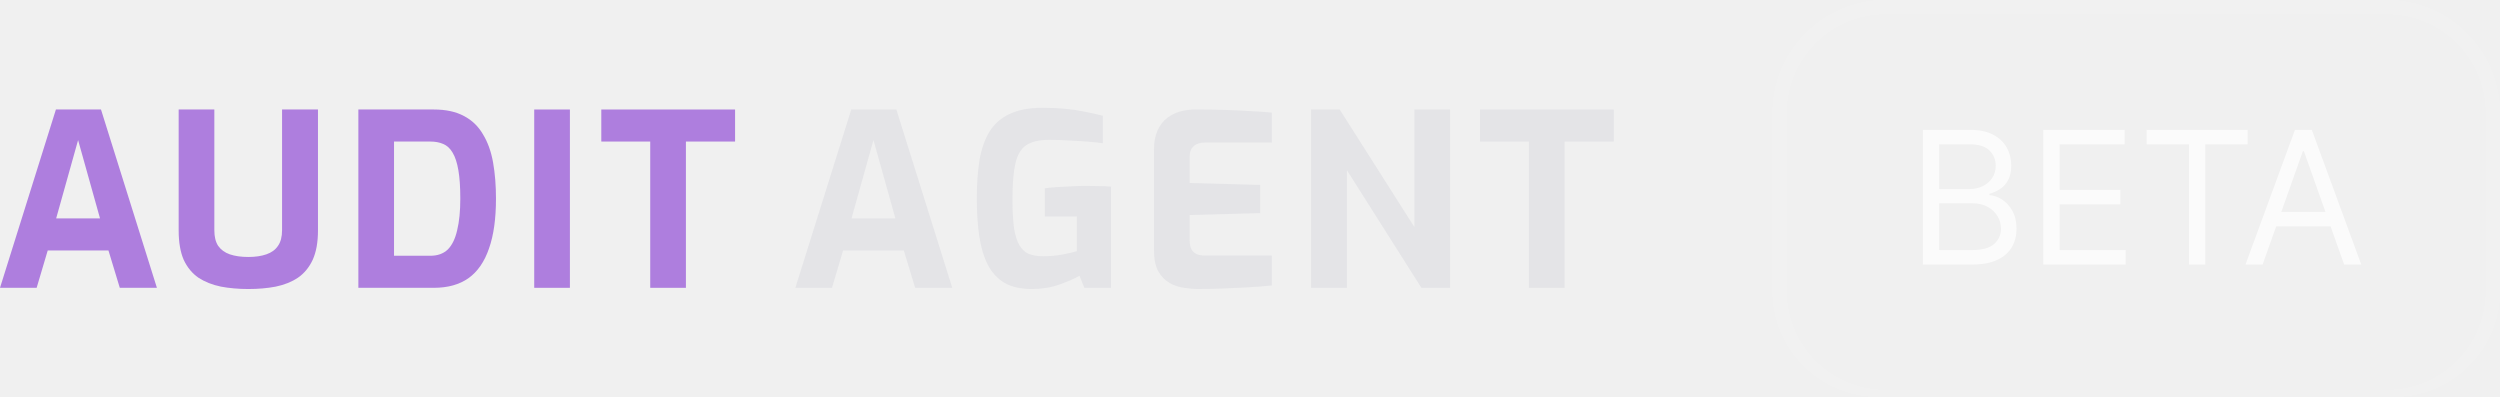
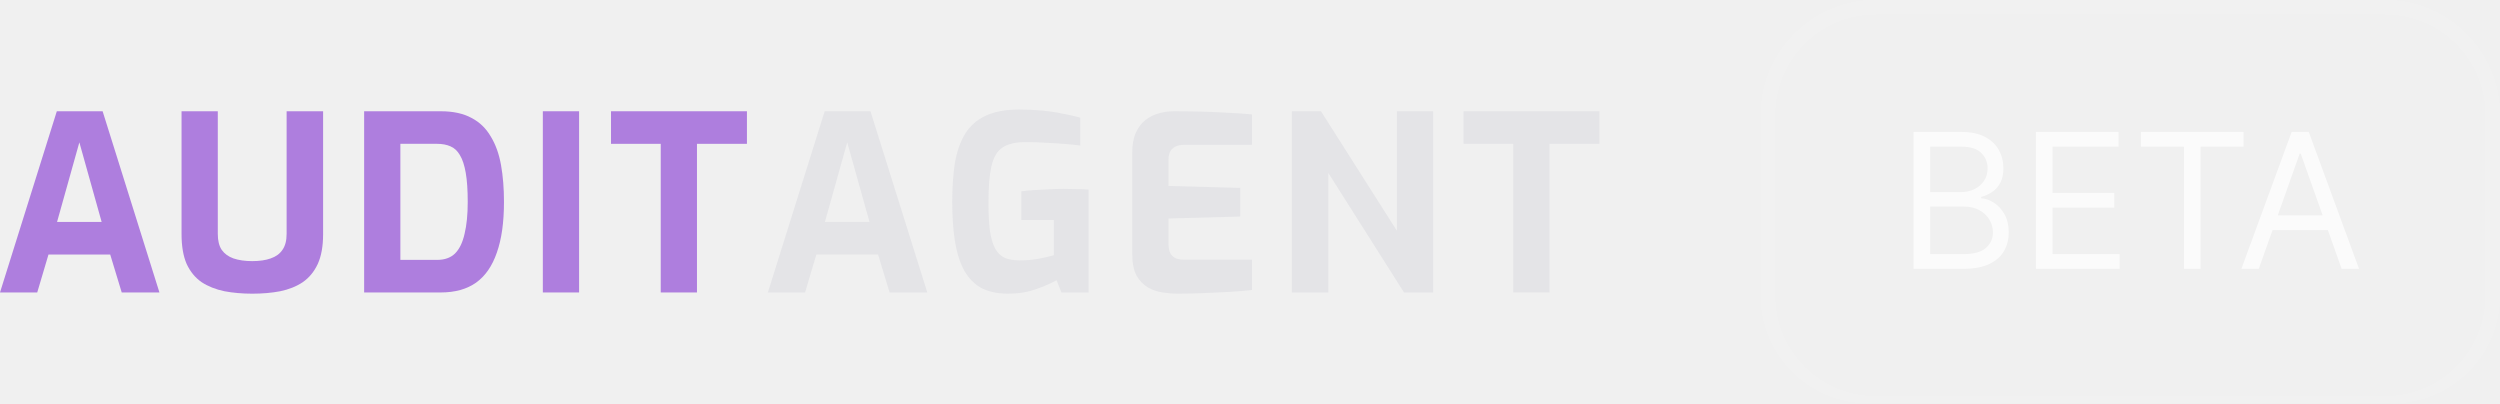
- <svg xmlns="http://www.w3.org/2000/svg" width="189" height="30" viewBox="0 0 189 30" fill="none">
+ <svg xmlns="http://www.w3.org/2000/svg" width="186" height="30" viewBox="0 0 186 30" fill="none">
  <path d="M0 21.759L4.227 8.278H7.635L11.862 21.759H9.056L8.199 18.935H3.608L2.77 21.759H0ZM4.245 16.512H7.562L5.904 10.591L4.245 16.512Z" fill="#AE7EDE" />
  <path d="M18.773 21.85C18.032 21.85 17.34 21.789 16.696 21.668C16.052 21.534 15.487 21.31 15.001 20.994C14.527 20.666 14.157 20.216 13.89 19.646C13.635 19.063 13.507 18.322 13.507 17.423V8.278H16.204V17.405C16.204 17.903 16.301 18.297 16.495 18.589C16.702 18.881 16.993 19.093 17.37 19.227C17.759 19.36 18.226 19.427 18.773 19.427C19.307 19.427 19.763 19.36 20.14 19.227C20.528 19.093 20.82 18.881 21.014 18.589C21.221 18.297 21.324 17.903 21.324 17.405V8.278H24.039V17.423C24.039 18.322 23.905 19.063 23.638 19.646C23.371 20.216 23 20.666 22.526 20.994C22.053 21.31 21.494 21.534 20.85 21.668C20.218 21.789 19.526 21.85 18.773 21.85Z" fill="#AE7EDE" />
  <path d="M27.092 21.759V8.278H32.795C33.706 8.278 34.465 8.442 35.072 8.769C35.68 9.085 36.16 9.547 36.512 10.154C36.876 10.749 37.131 11.46 37.277 12.286C37.423 13.111 37.496 14.022 37.496 15.018C37.496 16.536 37.32 17.794 36.967 18.789C36.627 19.785 36.111 20.532 35.419 21.03C34.726 21.516 33.852 21.759 32.795 21.759H27.092ZM29.788 19.336H32.522C33.08 19.336 33.524 19.178 33.852 18.862C34.18 18.534 34.416 18.049 34.562 17.405C34.72 16.761 34.799 15.966 34.799 15.018C34.799 14.144 34.751 13.427 34.653 12.868C34.556 12.298 34.41 11.854 34.216 11.539C34.034 11.223 33.797 11.004 33.505 10.883C33.226 10.761 32.898 10.701 32.522 10.701H29.788V19.336Z" fill="#AE7EDE" />
  <path d="M40.387 21.759V8.278H43.084V21.759H40.387Z" fill="#AE7EDE" />
  <path d="M49.158 21.759V10.701H45.459V8.278H55.572V10.701H51.855V21.759H49.158Z" fill="#AE7EDE" />
-   <path d="M60.129 21.759L64.356 8.278H67.764L71.991 21.759H69.185L68.328 18.935H63.737L62.899 21.759H60.129ZM64.374 16.512H67.691L66.033 10.591L64.374 16.512Z" fill="#E4E4E7" />
-   <path d="M78.018 21.85C77.168 21.85 76.47 21.692 75.923 21.376C75.388 21.048 74.969 20.587 74.666 19.992C74.362 19.384 74.15 18.662 74.028 17.824C73.907 16.986 73.846 16.051 73.846 15.018C73.846 13.937 73.913 12.972 74.046 12.122C74.192 11.271 74.441 10.555 74.793 9.972C75.158 9.377 75.662 8.927 76.306 8.624C76.962 8.308 77.8 8.15 78.82 8.15C79.44 8.15 80.004 8.174 80.515 8.223C81.037 8.271 81.529 8.344 81.991 8.442C82.452 8.527 82.914 8.63 83.375 8.751V10.828C83.12 10.792 82.78 10.755 82.355 10.719C81.93 10.682 81.456 10.652 80.934 10.628C80.411 10.591 79.871 10.573 79.312 10.573C78.547 10.573 77.964 10.713 77.563 10.992C77.174 11.259 76.907 11.721 76.761 12.377C76.615 13.02 76.543 13.907 76.543 15.037C76.543 15.911 76.579 16.628 76.652 17.186C76.737 17.745 76.871 18.188 77.053 18.516C77.235 18.832 77.472 19.057 77.763 19.19C78.067 19.312 78.438 19.372 78.875 19.372C79.373 19.372 79.847 19.33 80.296 19.245C80.758 19.16 81.128 19.075 81.407 18.99V16.366H78.984V14.235C79.239 14.198 79.543 14.168 79.895 14.144C80.247 14.12 80.612 14.101 80.988 14.089C81.377 14.065 81.748 14.053 82.1 14.053C82.489 14.053 82.835 14.059 83.138 14.071C83.454 14.071 83.74 14.083 83.995 14.107V21.759H81.972L81.608 20.848C81.256 21.055 80.758 21.273 80.114 21.504C79.47 21.735 78.772 21.85 78.018 21.85Z" fill="#E4E4E7" />
-   <path d="M90.518 21.85C90.227 21.85 89.893 21.82 89.516 21.759C89.139 21.71 88.775 21.589 88.423 21.395C88.083 21.2 87.797 20.909 87.567 20.52C87.348 20.119 87.239 19.573 87.239 18.881V11.356C87.239 10.761 87.33 10.263 87.512 9.863C87.694 9.462 87.937 9.146 88.241 8.915C88.544 8.684 88.878 8.52 89.243 8.423C89.607 8.326 89.966 8.278 90.318 8.278C91.229 8.278 92.031 8.29 92.723 8.314C93.427 8.338 94.059 8.369 94.618 8.405C95.177 8.429 95.687 8.466 96.148 8.514V10.773H91.12C90.743 10.773 90.451 10.864 90.245 11.047C90.038 11.229 89.935 11.508 89.935 11.885V13.834L95.274 13.98V16.111L89.935 16.257V18.115C89.935 18.431 89.984 18.68 90.081 18.862C90.19 19.032 90.33 19.154 90.5 19.227C90.682 19.287 90.871 19.318 91.065 19.318H96.148V21.577C95.614 21.637 95.019 21.686 94.363 21.723C93.719 21.759 93.063 21.789 92.395 21.814C91.739 21.838 91.114 21.85 90.518 21.85Z" fill="#E4E4E7" />
-   <path d="M99.113 21.759V8.278H101.281L106.929 17.168V8.278H109.626V21.759H107.458L101.828 12.868V21.759H99.113Z" fill="#E4E4E7" />
-   <path d="M115.586 21.759V10.701H111.887V8.278H122V10.701H118.283V21.759H115.586Z" fill="#E4E4E7" />
-   <g clip-path="url(#clip0_7075_3788)">
+   <path d="M57.129 21.759L61.356 8.278H64.764L68.991 21.759H66.185L65.328 18.935H60.737L59.899 21.759H57.129ZM61.374 16.512H64.691L63.033 10.591L61.374 16.512Z" fill="#E4E4E7" />
+   <path d="M75.018 21.85C74.168 21.85 73.47 21.692 72.923 21.376C72.388 21.048 71.969 20.587 71.666 19.992C71.362 19.384 71.15 18.662 71.028 17.824C70.907 16.986 70.846 16.051 70.846 15.018C70.846 13.937 70.913 12.972 71.046 12.122C71.192 11.271 71.441 10.555 71.793 9.972C72.158 9.377 72.662 8.927 73.306 8.624C73.962 8.308 74.8 8.15 75.82 8.15C76.44 8.15 77.004 8.174 77.515 8.223C78.037 8.271 78.529 8.344 78.991 8.442C79.452 8.527 79.914 8.63 80.375 8.751V10.828C80.12 10.792 79.78 10.755 79.355 10.719C78.93 10.682 78.456 10.652 77.934 10.628C77.411 10.591 76.871 10.573 76.312 10.573C75.547 10.573 74.964 10.713 74.563 10.992C74.174 11.259 73.907 11.721 73.761 12.377C73.615 13.02 73.543 13.907 73.543 15.037C73.543 15.911 73.579 16.628 73.652 17.186C73.737 17.745 73.871 18.188 74.053 18.516C74.235 18.832 74.472 19.057 74.763 19.19C75.067 19.312 75.438 19.372 75.875 19.372C76.373 19.372 76.847 19.33 77.296 19.245C77.758 19.16 78.128 19.075 78.407 18.99V16.366H75.984V14.235C76.239 14.198 76.543 14.168 76.895 14.144C77.247 14.12 77.612 14.101 77.988 14.089C78.377 14.065 78.748 14.053 79.1 14.053C79.489 14.053 79.835 14.059 80.138 14.071C80.454 14.071 80.74 14.083 80.995 14.107V21.759H78.972L78.608 20.848C78.256 21.055 77.758 21.273 77.114 21.504C76.47 21.735 75.772 21.85 75.018 21.85Z" fill="#E4E4E7" />
+   <path d="M87.518 21.85C87.227 21.85 86.893 21.82 86.516 21.759C86.139 21.71 85.775 21.589 85.423 21.395C85.083 21.2 84.797 20.909 84.567 20.52C84.348 20.119 84.239 19.573 84.239 18.881V11.356C84.239 10.761 84.33 10.263 84.512 9.863C84.694 9.462 84.937 9.146 85.241 8.915C85.544 8.684 85.878 8.52 86.243 8.423C86.607 8.326 86.966 8.278 87.318 8.278C88.229 8.278 89.031 8.29 89.723 8.314C90.427 8.338 91.059 8.369 91.618 8.405C92.177 8.429 92.687 8.466 93.148 8.514V10.773H88.12C87.743 10.773 87.451 10.864 87.245 11.047C87.038 11.229 86.935 11.508 86.935 11.885V13.834L92.274 13.98V16.111L86.935 16.257V18.115C86.935 18.431 86.984 18.68 87.081 18.862C87.19 19.032 87.33 19.154 87.5 19.227C87.682 19.287 87.871 19.318 88.065 19.318H93.148V21.577C92.614 21.637 92.019 21.686 91.363 21.723C90.719 21.759 90.063 21.789 89.395 21.814C88.739 21.838 88.114 21.85 87.518 21.85Z" fill="#E4E4E7" />
+   <path d="M96.113 21.759V8.278H98.281L103.929 17.168V8.278H106.626V21.759H104.458L98.828 12.868V21.759H96.113Z" fill="#E4E4E7" />
+   <path d="M112.586 21.759V10.701H108.887V8.278H119V10.701H115.283V21.759H112.586Z" fill="#E4E4E7" />
+   <g clip-path="url(#clip0_7297_11461)">
    <g opacity="0.75">
-       <path d="M145.37 20V9.818H148.929C149.639 9.818 150.224 9.941 150.684 10.186C151.145 10.428 151.488 10.755 151.713 11.165C151.939 11.573 152.051 12.026 152.051 12.523C152.051 12.96 151.974 13.322 151.818 13.607C151.665 13.892 151.463 14.117 151.211 14.283C150.963 14.448 150.693 14.571 150.401 14.651V14.75C150.712 14.77 151.026 14.879 151.341 15.078C151.655 15.277 151.919 15.562 152.131 15.933C152.343 16.305 152.449 16.759 152.449 17.296C152.449 17.806 152.333 18.265 152.101 18.673C151.869 19.08 151.503 19.403 151.002 19.642C150.502 19.881 149.851 20 149.049 20H145.37ZM146.603 18.906H149.049C149.854 18.906 150.426 18.75 150.764 18.439C151.105 18.124 151.276 17.743 151.276 17.296C151.276 16.951 151.188 16.633 151.012 16.341C150.837 16.046 150.587 15.811 150.262 15.635C149.937 15.456 149.552 15.367 149.108 15.367H146.603V18.906ZM146.603 14.293H148.89C149.261 14.293 149.596 14.22 149.894 14.074C150.195 13.928 150.434 13.723 150.61 13.457C150.789 13.192 150.878 12.881 150.878 12.523C150.878 12.075 150.722 11.696 150.411 11.384C150.099 11.069 149.605 10.912 148.929 10.912H146.603V14.293ZM154.475 20V9.818H160.62V10.912H155.708V14.352H160.302V15.446H155.708V18.906H160.7V20H154.475ZM162.286 10.912V9.818H169.922V10.912H166.72V20H165.487V10.912H162.286ZM171.053 20H169.76L173.499 9.818H174.772L178.51 20H177.218L174.175 11.429H174.096L171.053 20ZM171.53 16.023H176.74V17.116H171.53V16.023Z" fill="white" />
+       <path d="M142.37 20V9.818H145.929C146.639 9.818 147.224 9.941 147.684 10.186C148.145 10.428 148.488 10.755 148.713 11.165C148.939 11.573 149.051 12.026 149.051 12.523C149.051 12.96 148.974 13.322 148.818 13.607C148.665 13.892 148.463 14.117 148.211 14.283C147.963 14.448 147.693 14.571 147.401 14.651V14.75C147.712 14.77 148.026 14.879 148.341 15.078C148.655 15.277 148.919 15.562 149.131 15.933C149.343 16.305 149.449 16.759 149.449 17.296C149.449 17.806 149.333 18.265 149.101 18.673C148.869 19.08 148.503 19.403 148.002 19.642C147.502 19.881 146.851 20 146.049 20H142.37ZM143.603 18.906H146.049C146.854 18.906 147.426 18.75 147.764 18.439C148.105 18.124 148.276 17.743 148.276 17.296C148.276 16.951 148.188 16.633 148.012 16.341C147.837 16.046 147.587 15.811 147.262 15.635C146.937 15.456 146.552 15.367 146.108 15.367H143.603V18.906ZM143.603 14.293H145.89C146.261 14.293 146.596 14.22 146.894 14.074C147.195 13.928 147.434 13.723 147.61 13.457C147.789 13.192 147.878 12.881 147.878 12.523C147.878 12.075 147.722 11.696 147.411 11.384C147.099 11.069 146.605 10.912 145.929 10.912H143.603V14.293ZM151.475 20V9.818H157.62V10.912H152.708V14.352H157.302V15.446H152.708V18.906H157.7V20H151.475ZM159.286 10.912V9.818H166.922V10.912H163.72V20H162.487V10.912H159.286ZM168.053 20H166.76L170.499 9.818H171.772L175.51 20H174.218L171.175 11.429H171.096L168.053 20ZM168.53 16.023H173.74V17.116H168.53V16.023Z" fill="white" />
    </g>
-     <rect x="134.534" y="0.534" width="53.931" height="29.481" rx="8.016" stroke="white" stroke-opacity="0.1" stroke-width="1.069" />
+     <rect x="131.534" y="0.534" width="53.931" height="29.481" rx="8.016" stroke="white" stroke-opacity="0.1" stroke-width="1.069" />
  </g>
  <defs>
-     <clipPath id="clip0_7075_3788">
-       <rect x="134" width="55" height="30" rx="8" fill="white" />
+     <clipPath id="clip0_7297_11461">
+       <rect x="131" width="55" height="30" rx="8" fill="white" />
    </clipPath>
  </defs>
</svg>
